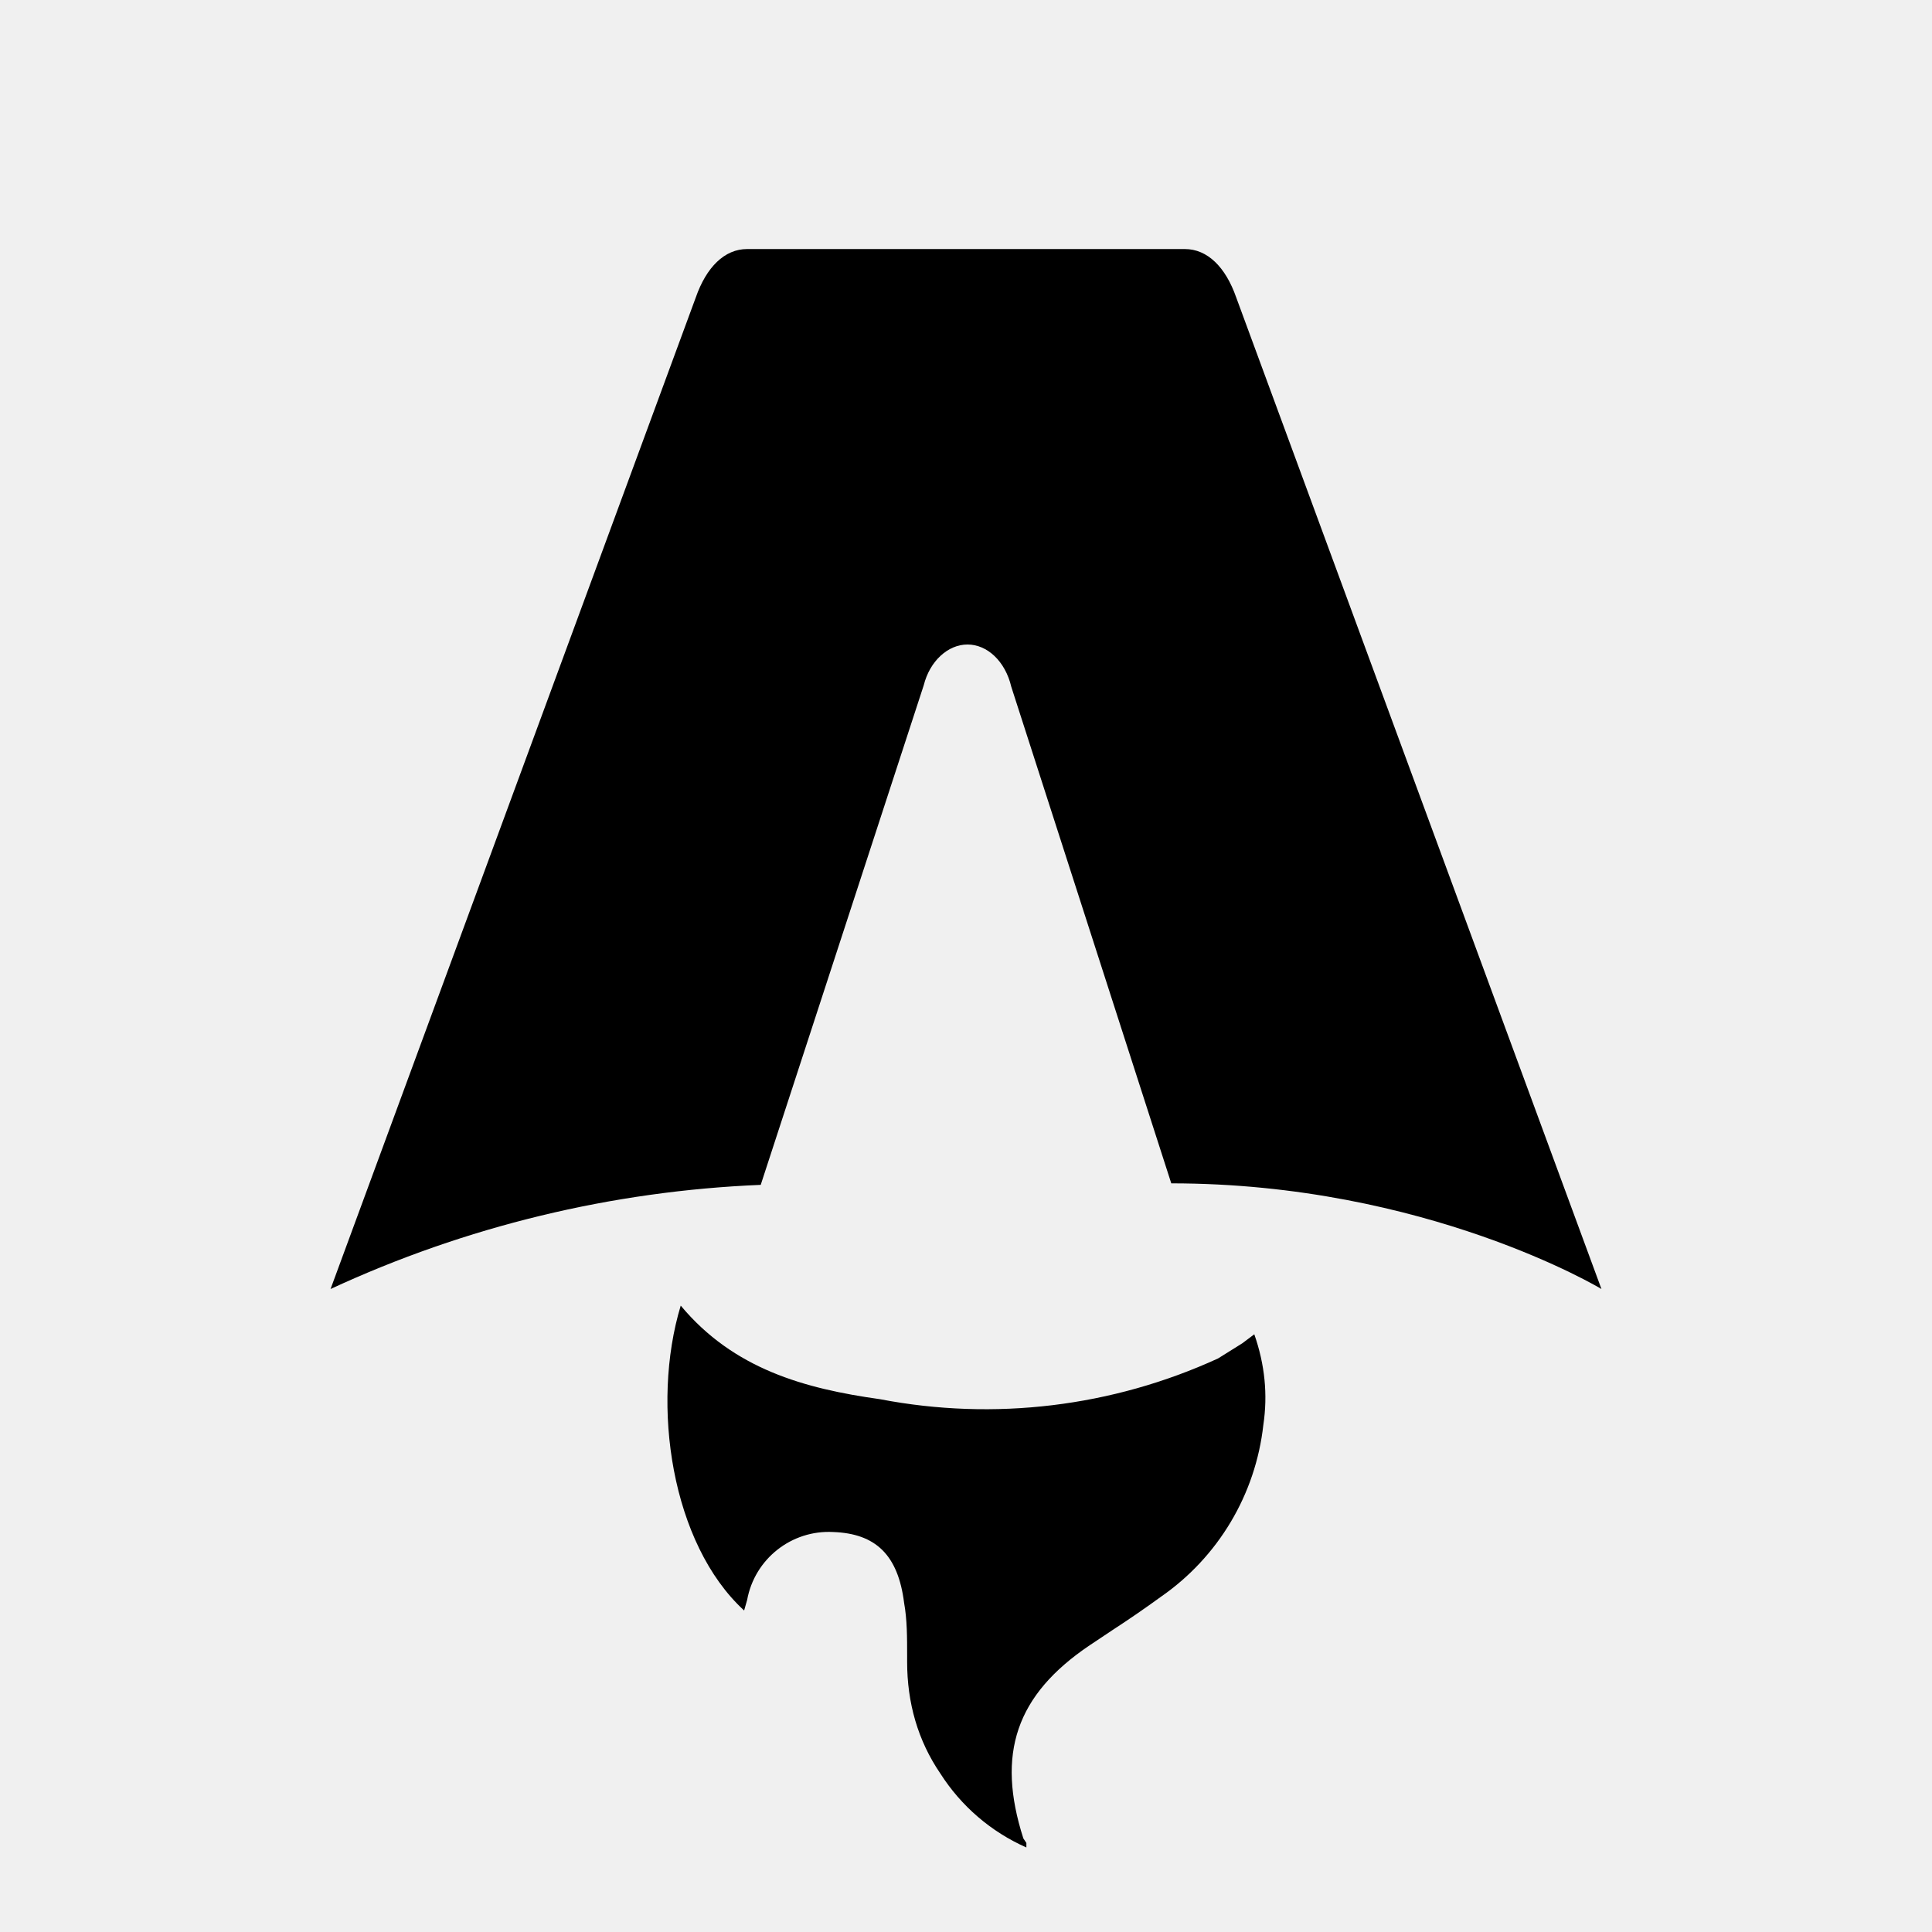
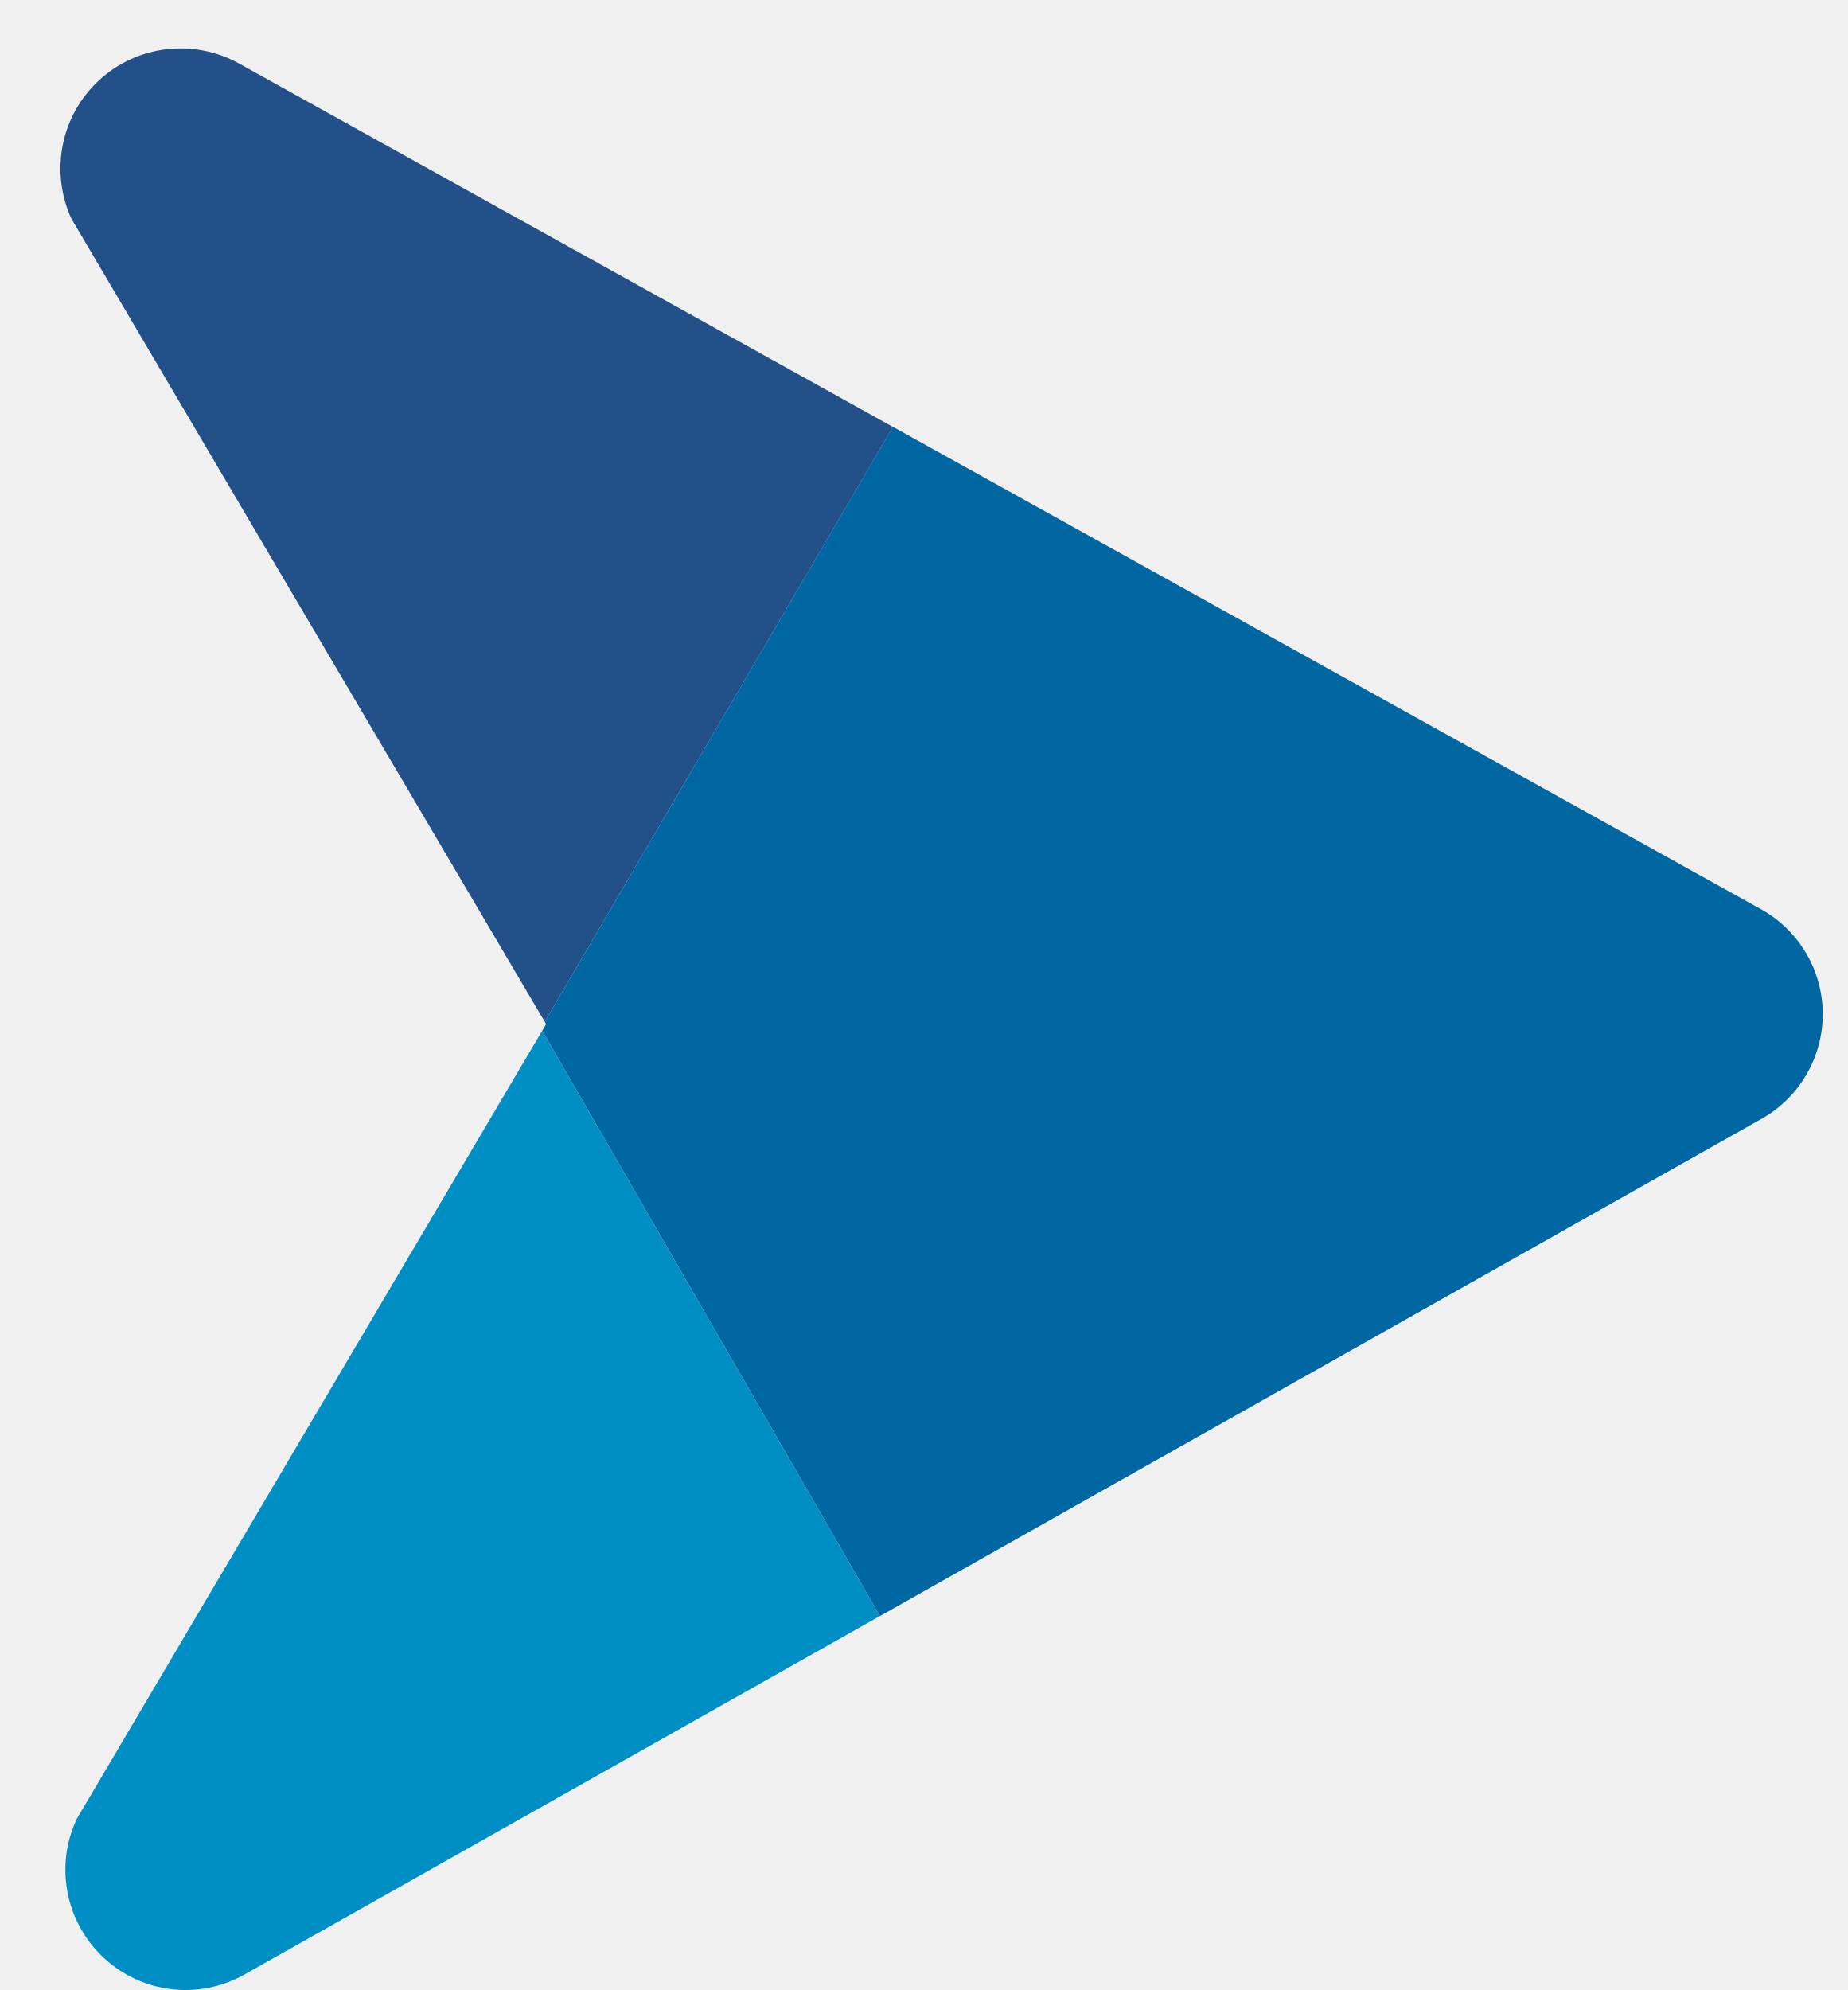
- <svg xmlns="http://www.w3.org/2000/svg" fill="none" viewBox="0 0 128 128">
-   <path d="M50.4 78.5a75.1 75.1 0 0 0-28.5 6.9l24.2-65.7c.7-2 1.9-3.2 3.4-3.2h29c1.5 0 2.7 1.2 3.4 3.2l24.2 65.7s-11.6-7-28.5-7L67 45.5c-.4-1.7-1.6-2.8-2.9-2.8-1.3 0-2.5 1.1-2.9 2.7L50.4 78.5Zm-1.1 28.2Zm-4.2-20.2c-2 6.6-.6 15.8 4.2 20.2a17.5 17.5 0 0 1 .2-.7 5.5 5.5 0 0 1 5.7-4.5c2.8.1 4.3 1.5 4.7 4.7.2 1.1.2 2.3.2 3.5v.4c0 2.7.7 5.2 2.2 7.4a13 13 0 0 0 5.7 4.9v-.3l-.2-.3c-1.8-5.6-.5-9.5 4.4-12.8l1.5-1a73 73 0 0 0 3.2-2.2 16 16 0 0 0 6.8-11.4c.3-2 .1-4-.6-6l-.8.6-1.6 1a37 37 0 0 1-22.4 2.7c-5-.7-9.7-2-13.2-6.2Z" />
-   <style>
-         path { fill: #000; }
-         @media (prefers-color-scheme: dark) {
-             path { fill: #FFF; }
-         }
-     </style>
+ <svg xmlns="http://www.w3.org/2000/svg" width="26" height="28" viewBox="0 0 26 28" fill="none">
+   <path d="M7.605 14.545L1.08 25.593C0.767 26.261 0.924 27.05 1.463 27.55C2.002 28.05 2.801 28.143 3.442 27.781L12.383 22.738L7.629 14.503L7.605 14.544L7.605 14.545Z" fill="#008FC5" />
+   <path d="M3.363 0.893C2.725 0.54 1.931 0.634 1.393 1.13C0.858 1.625 0.7 2.408 1.003 3.073L7.666 14.377L12.566 6.007L3.363 0.893Z" fill="#225189" />
+   <path d="M24.782 12.793L12.605 6.027L12.565 6.007L7.666 14.377L7.685 14.411L7.63 14.503L12.384 22.739L12.391 22.734L24.792 15.741C25.322 15.442 25.651 14.879 25.651 14.269V14.263C25.649 13.652 25.316 13.09 24.782 12.793Z" fill="#0067A2" />
</svg>
